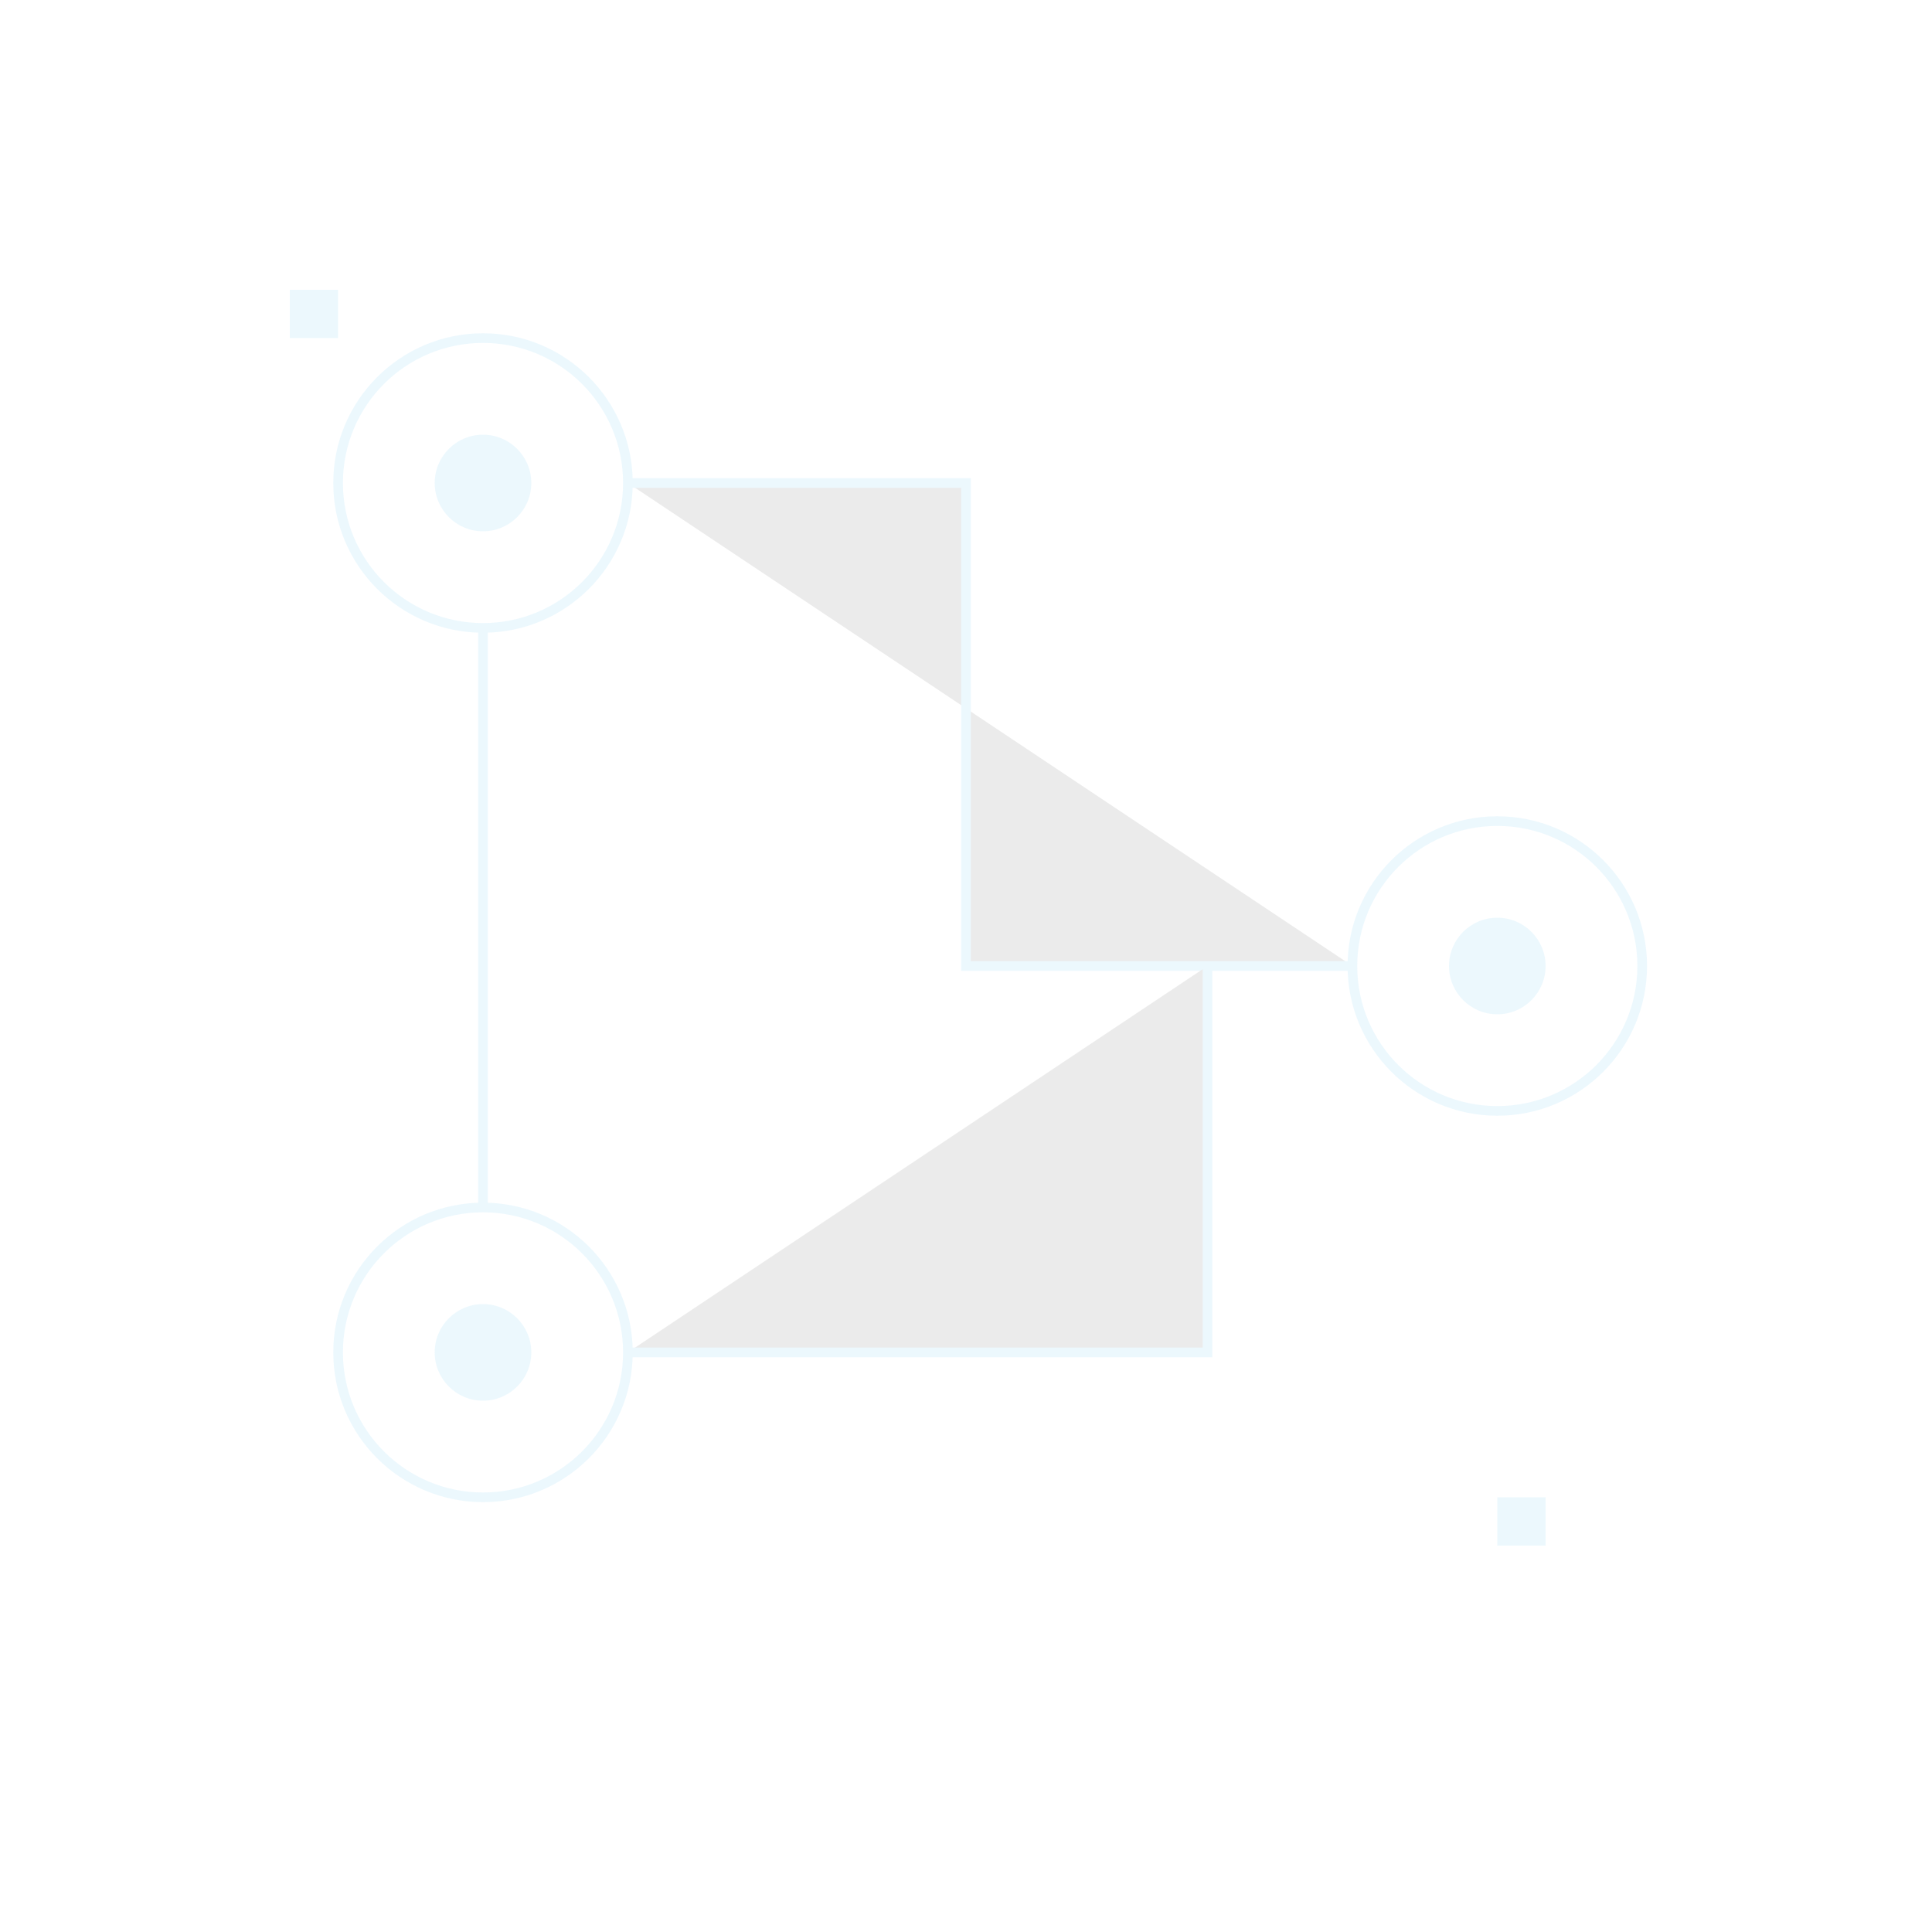
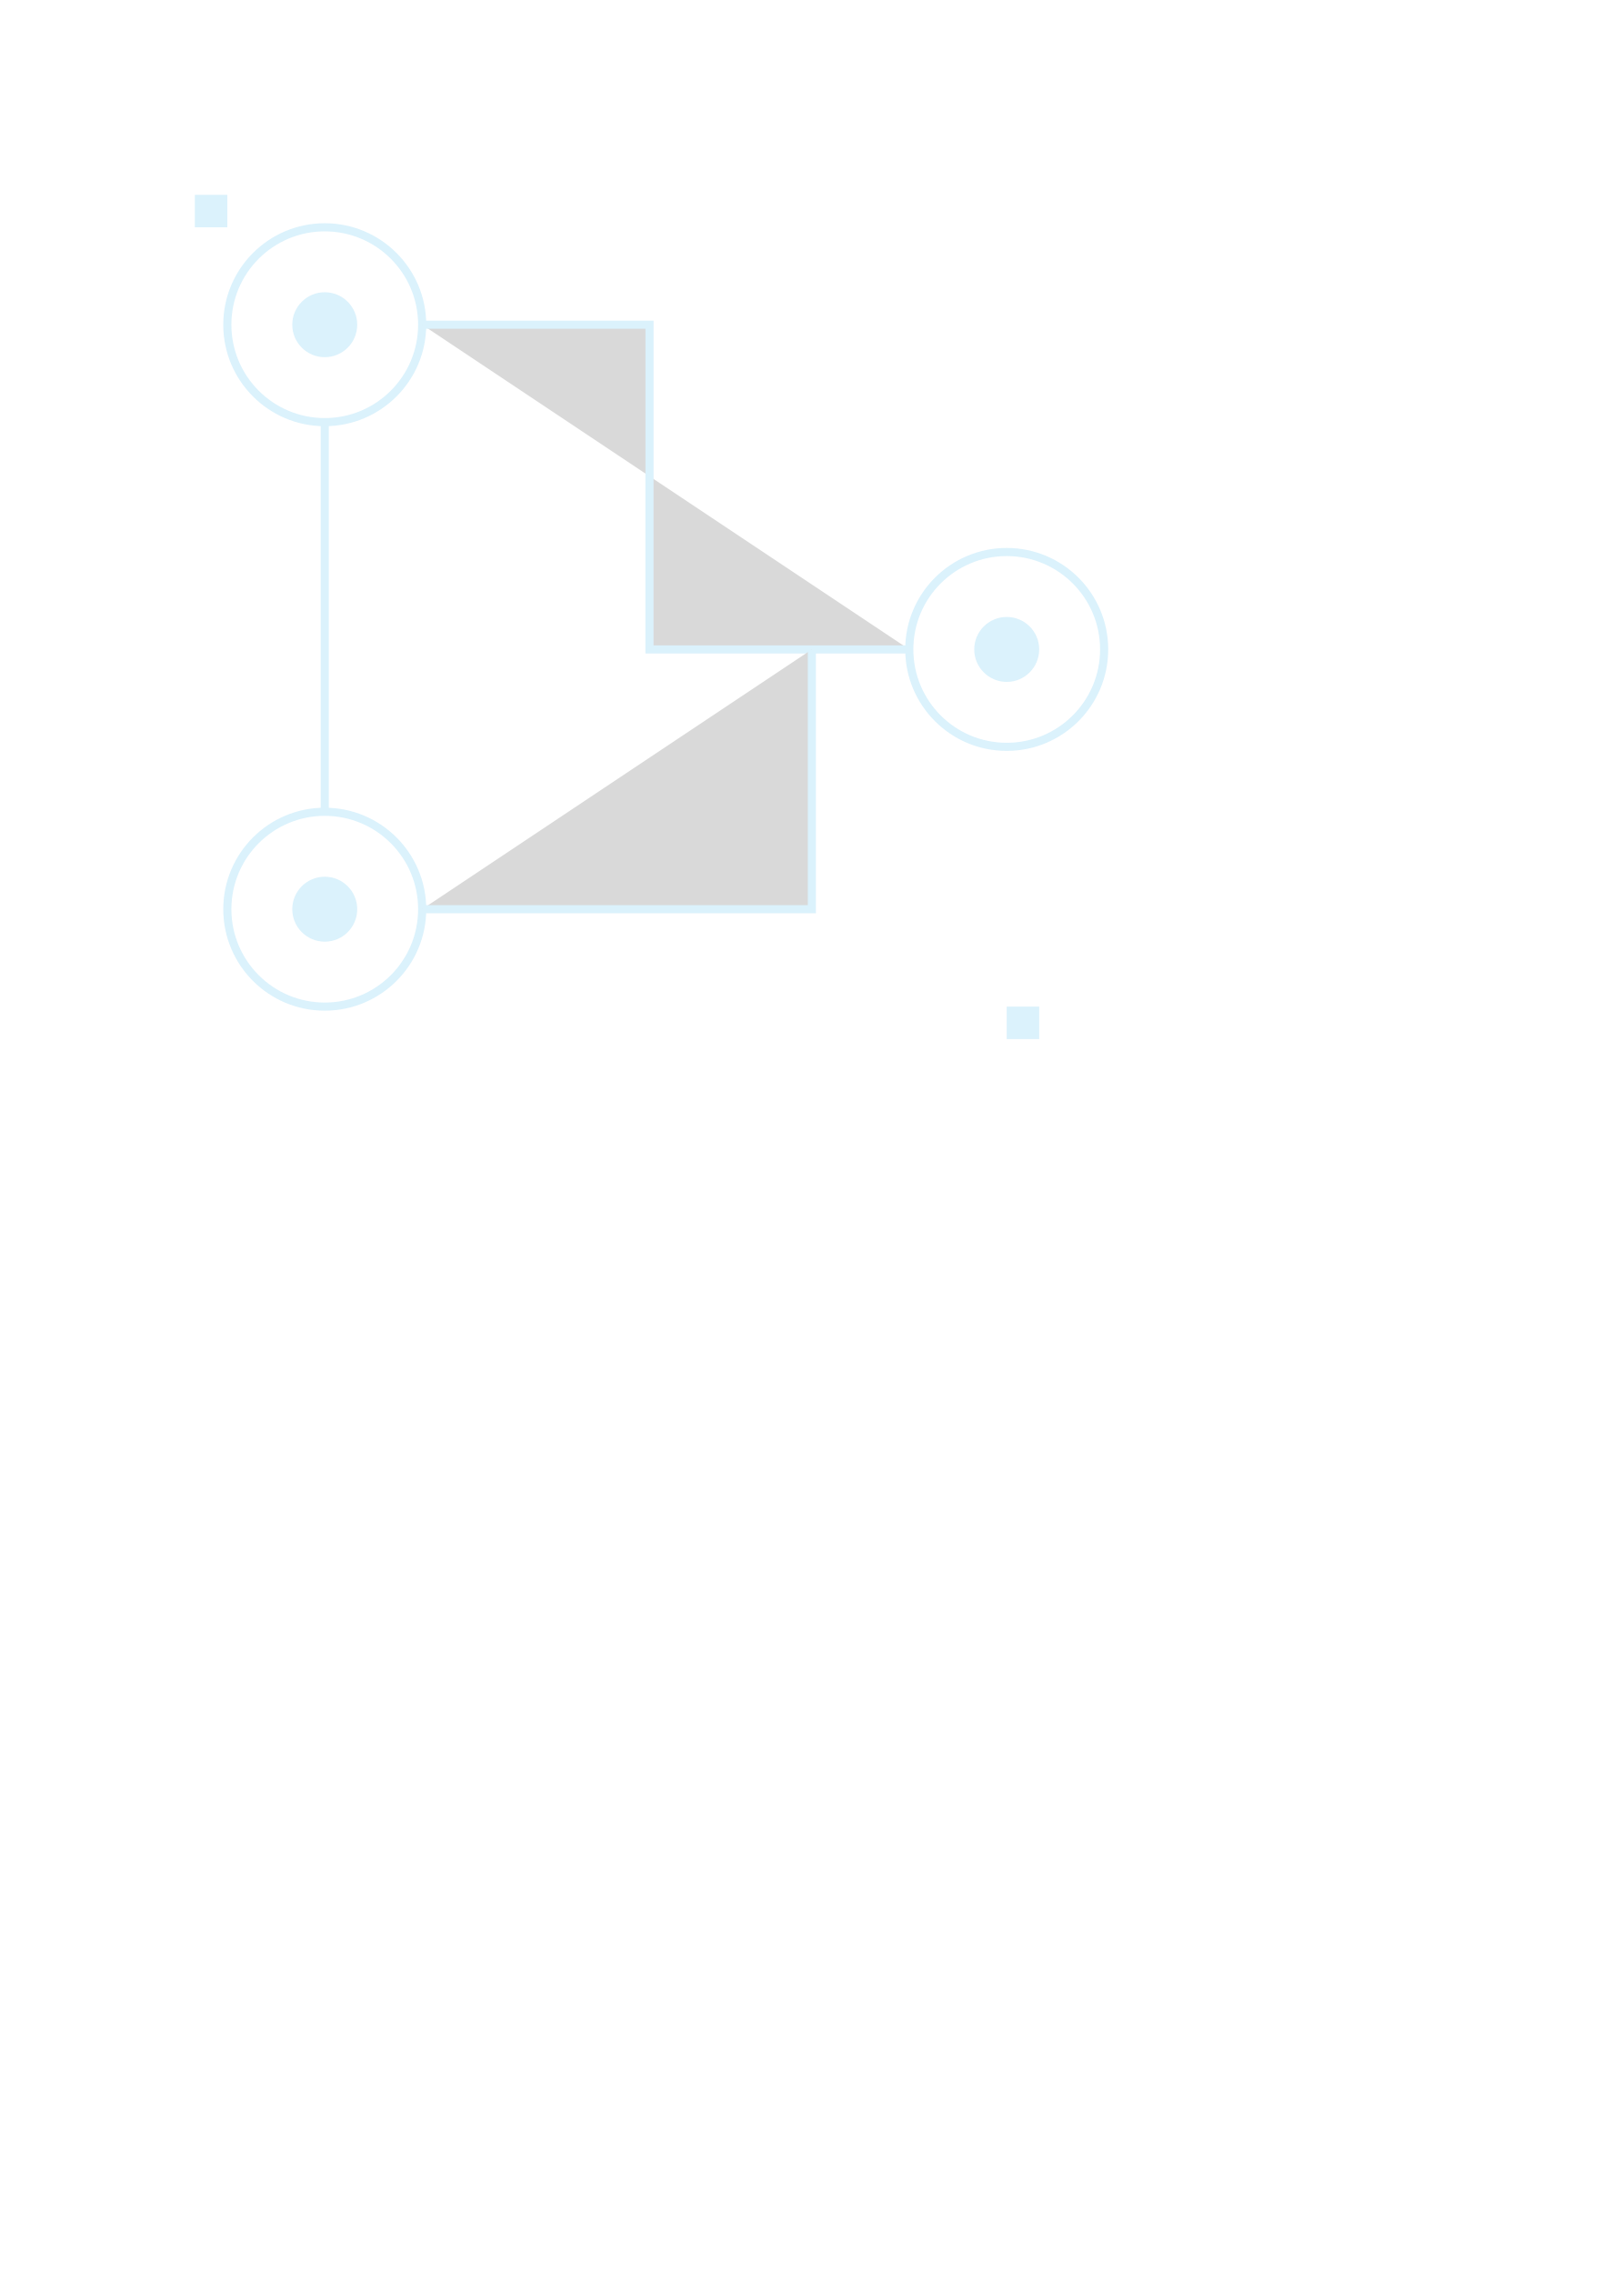
- <svg xmlns="http://www.w3.org/2000/svg" viewBox="0 0 400 400" opacity="0.08">
-   <circle cx="100" cy="100" r="30" fill="none" stroke="#0EA5E9" stroke-width="2" />
+ <svg xmlns="http://www.w3.org/2000/svg" viewBox="0 0 500 700" opacity="0.15">
+   <circle cx="100" cy="100" r="30" fill="none" stroke="#0EA5E9" stroke-width="2.5" />
  <circle cx="100" cy="100" r="10" fill="#0EA5E9" />
-   <path d="M130,100 L200,100 L200,200 L280,200" stroke="#0EA5E9" stroke-width="2" />
-   <circle cx="310" cy="200" r="30" fill="none" stroke="#0EA5E9" stroke-width="2" />
+   <path d="M130,100 L200,100 L200,200 L280,200" stroke="#0EA5E9" stroke-width="2.5" />
+   <circle cx="310" cy="200" r="30" fill="none" stroke="#0EA5E9" stroke-width="2.5" />
  <circle cx="310" cy="200" r="10" fill="#0EA5E9" />
-   <path d="M100,130 L100,250" stroke="#0EA5E9" stroke-width="2" />
-   <circle cx="100" cy="280" r="30" fill="none" stroke="#0EA5E9" stroke-width="2" />
+   <path d="M100,130 L100,250" stroke="#0EA5E9" stroke-width="2.5" />
+   <circle cx="100" cy="280" r="30" fill="none" stroke="#0EA5E9" stroke-width="2.5" />
  <circle cx="100" cy="280" r="10" fill="#0EA5E9" />
-   <path d="M130,280 L250,280 L250,200" stroke="#0EA5E9" stroke-width="2" />
+   <path d="M130,280 L250,280 L250,200" stroke="#0EA5E9" stroke-width="2.5" />
  <rect x="60" y="60" width="10" height="10" fill="#0EA5E9" />
  <rect x="310" y="310" width="10" height="10" fill="#0EA5E9" />
</svg>
